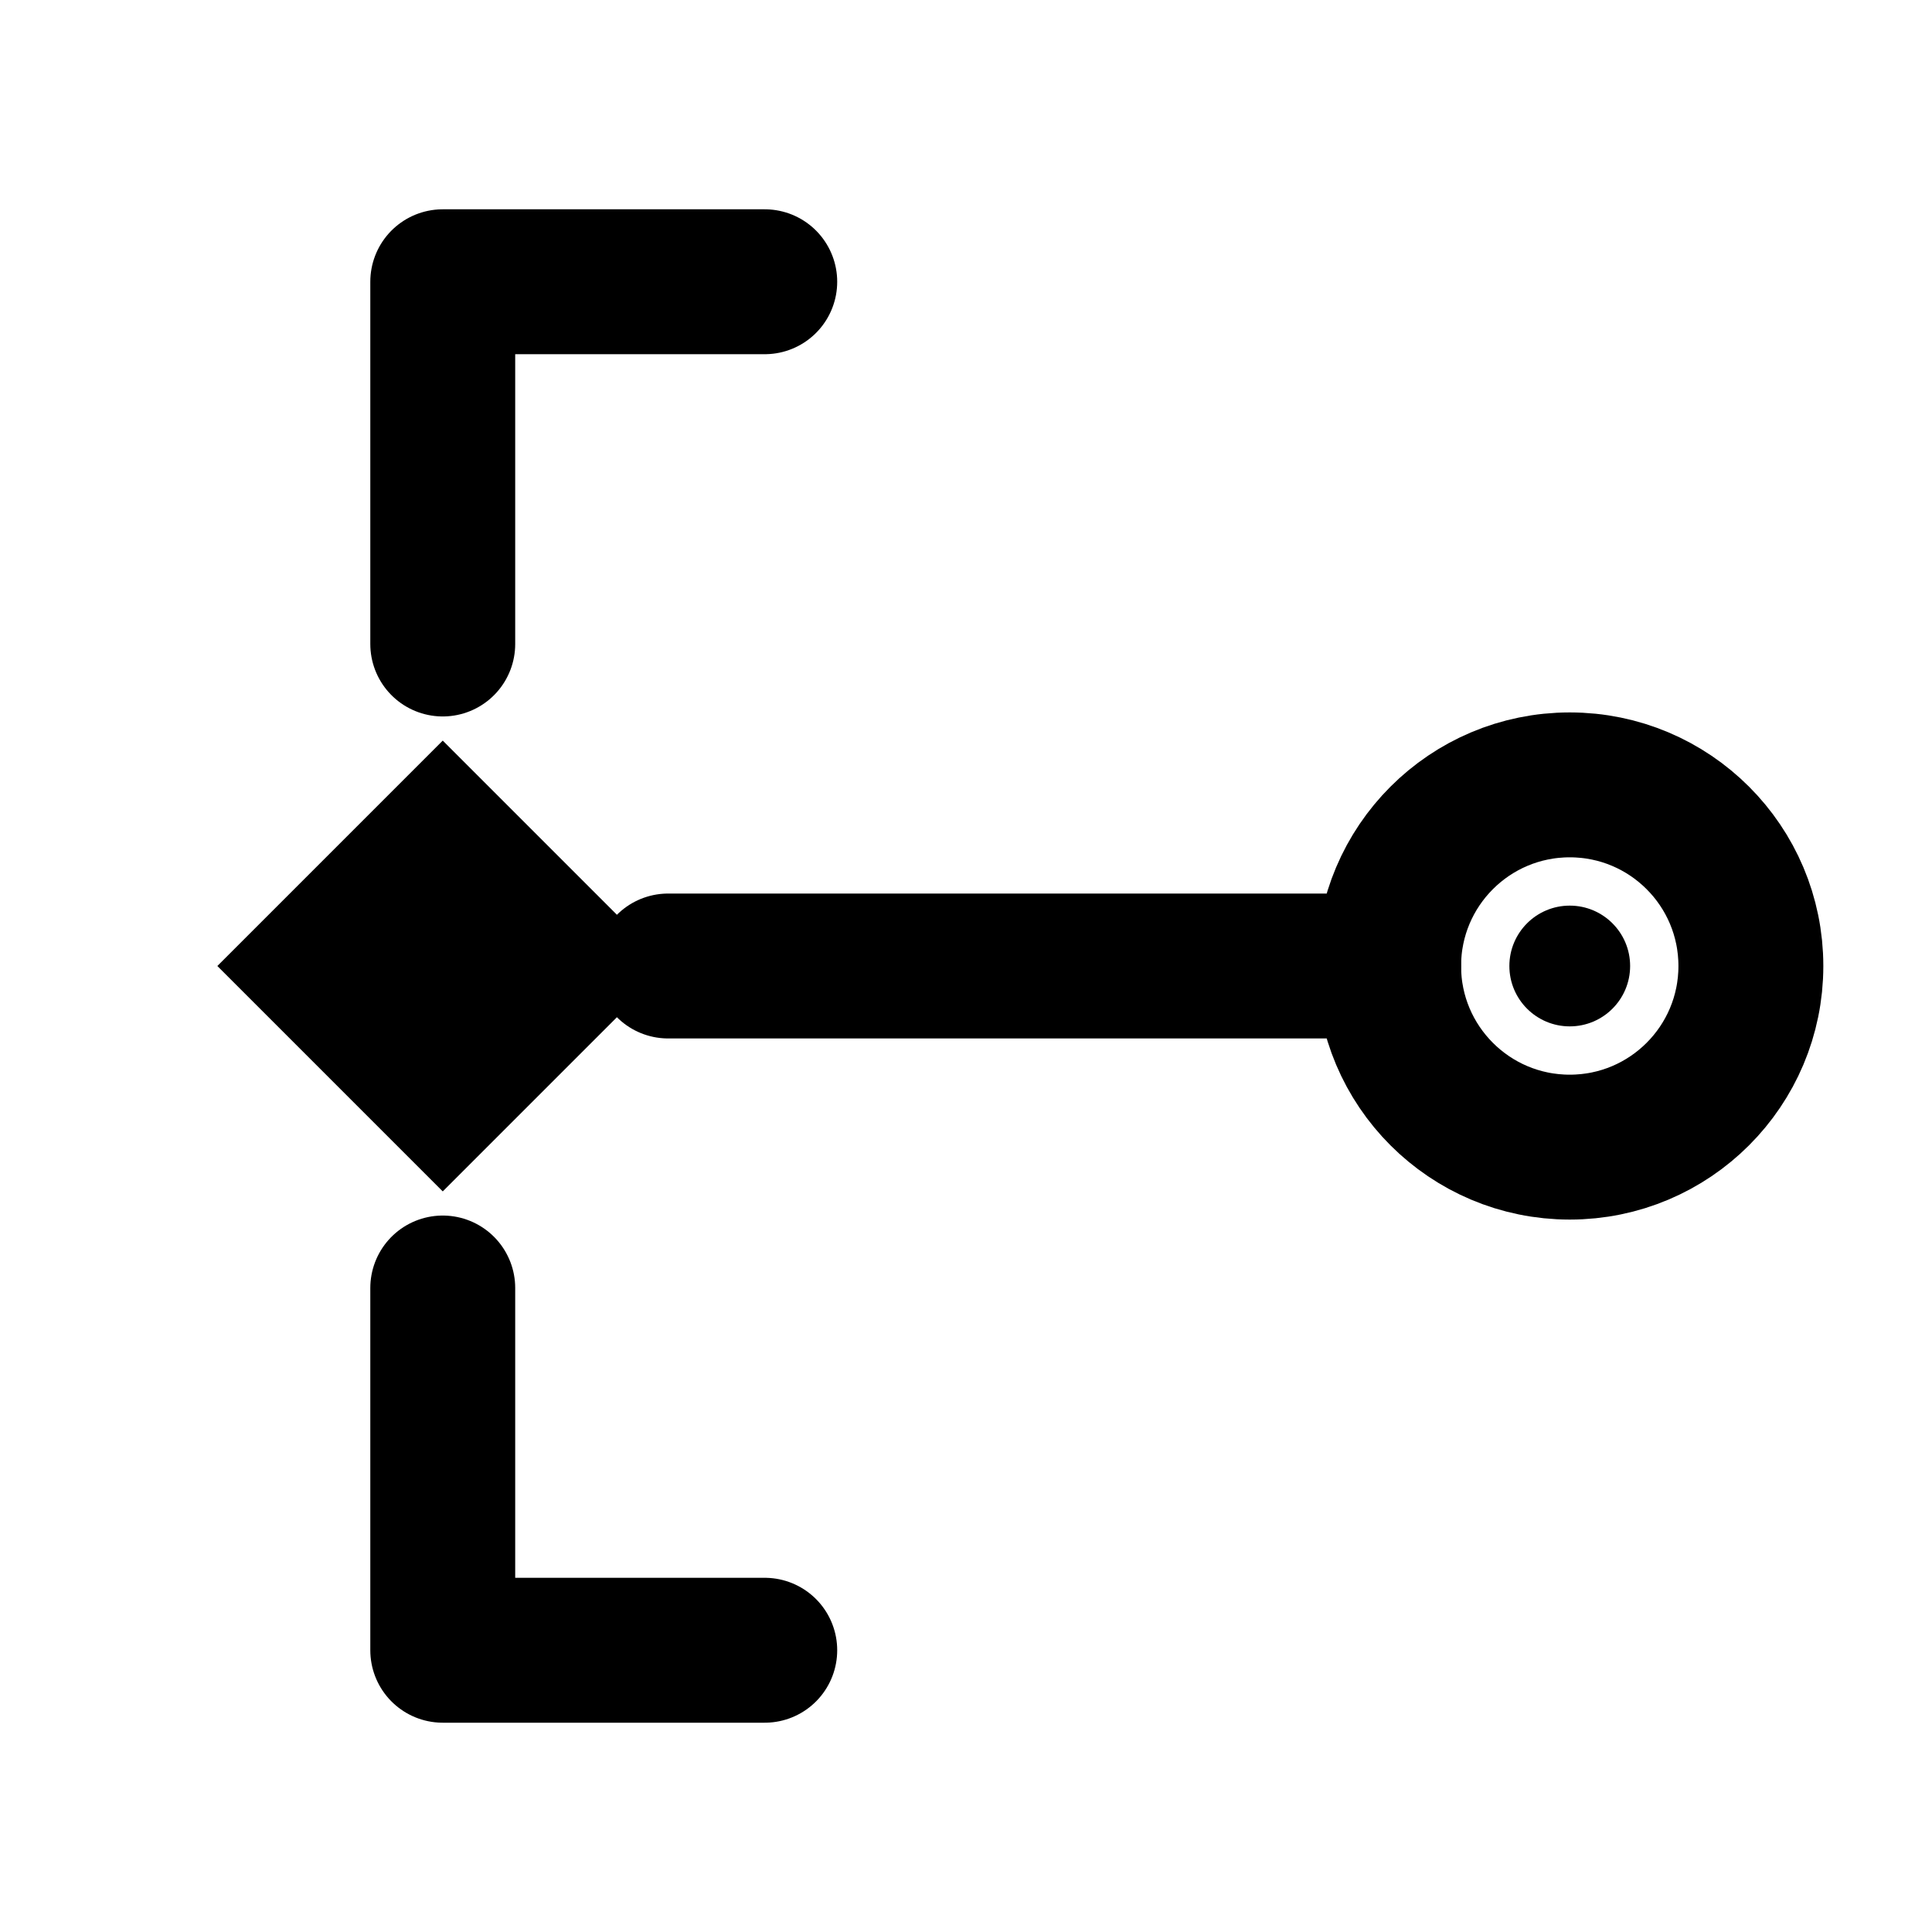
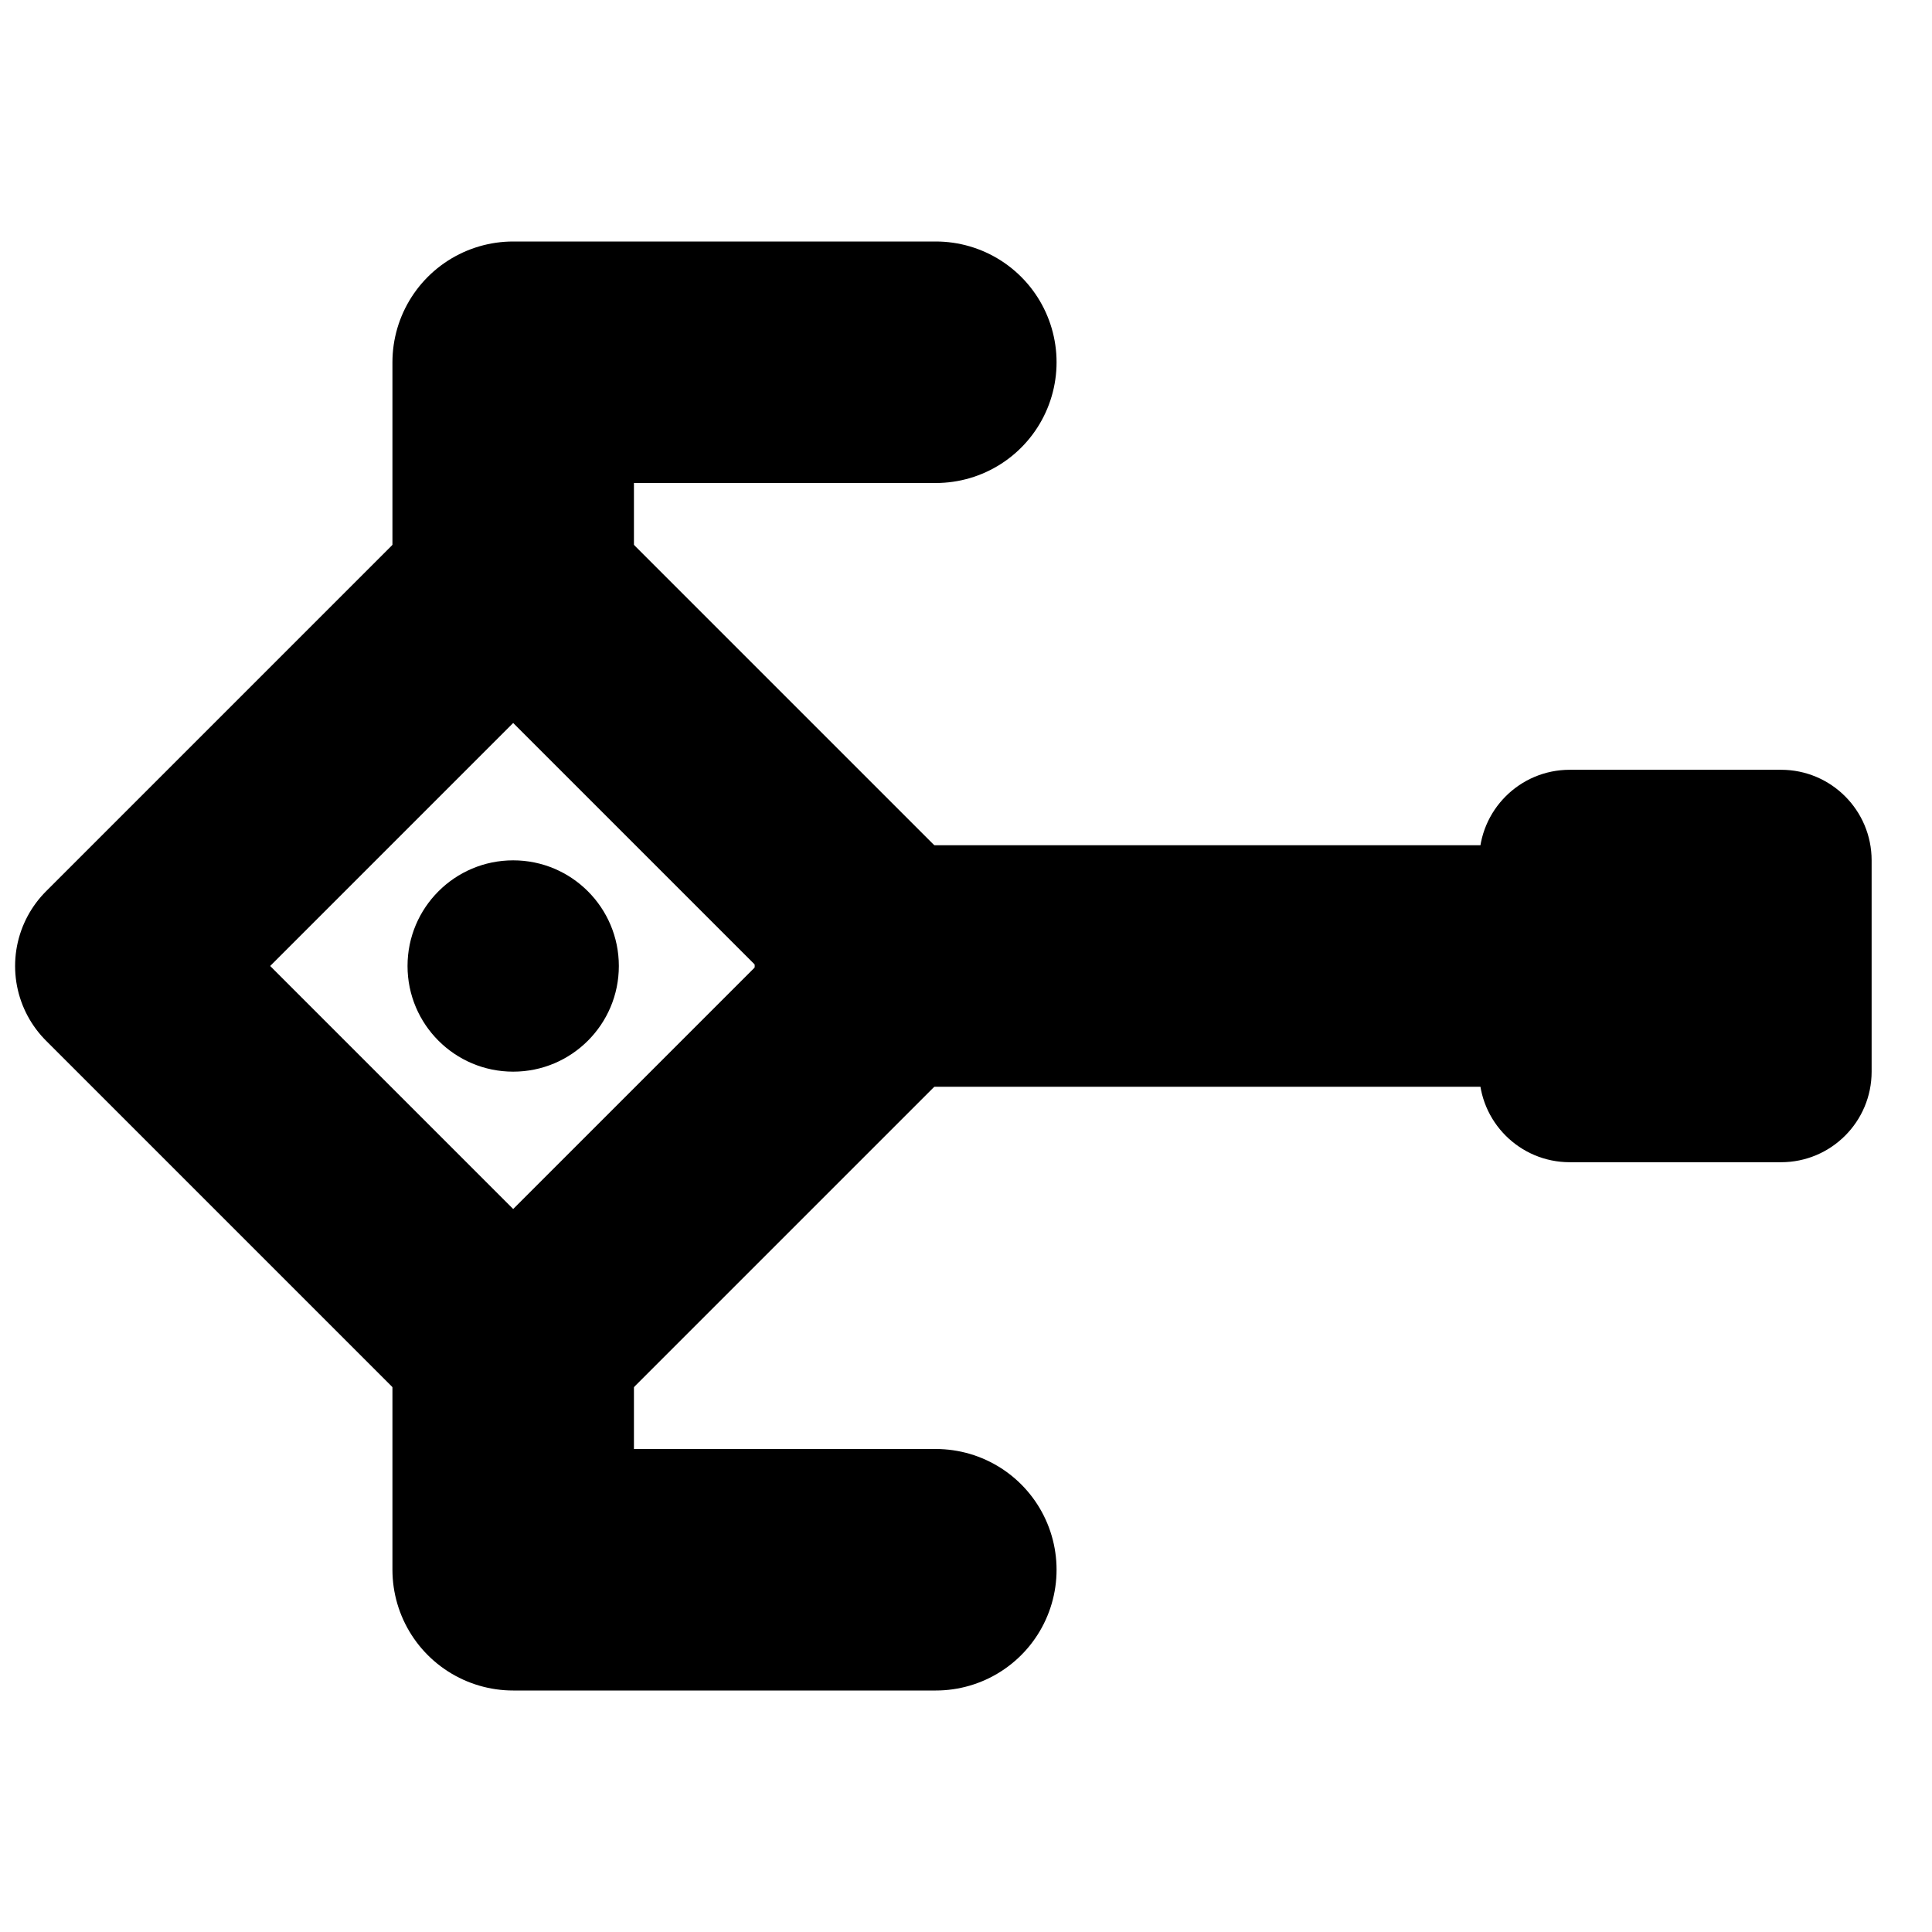
- <svg xmlns="http://www.w3.org/2000/svg" viewBox="0 0 24 24" role="img" aria-labelledby="title desc">
-   <g fill="none" stroke="currentColor" stroke-linecap="round" stroke-linejoin="round" stroke-width="1.8">
-     <path d="M9.5 3.5H5.5V8" />
-     <path d="M5.5 16V20.5H9.5" />
-     <path d="M8.3 12H17.25" />
-     <circle cx="19.5" cy="12" r="2.25" />
+ <svg xmlns="http://www.w3.org/2000/svg" viewBox="0 0 64 64" role="img" aria-labelledby="title desc">
+   <g transform="translate(0 0) scale(1)">
+     <g fill="none" stroke="currentColor" stroke-linecap="round" stroke-linejoin="round">
+       <path d="M31 12H17V19M17 45V52H31" stroke-width="8" />
+       <path d="M17 19L30 32L17 45L4 32Z" stroke-width="7" />
+       <path d="M29 32H50" stroke-width="8" />
+     </g>
+     <rect x="49" y="25.5" width="13" height="13" rx="3" fill="currentColor" />
+     <circle cx="17" cy="32" r="3.5" fill="currentColor" />
  </g>
-   <path d="M5.5 9.2L8.3 12L5.5 14.8L2.7 12Z" fill="currentColor" />
-   <circle cx="19.5" cy="12" r="0.75" fill="currentColor" />
</svg>
